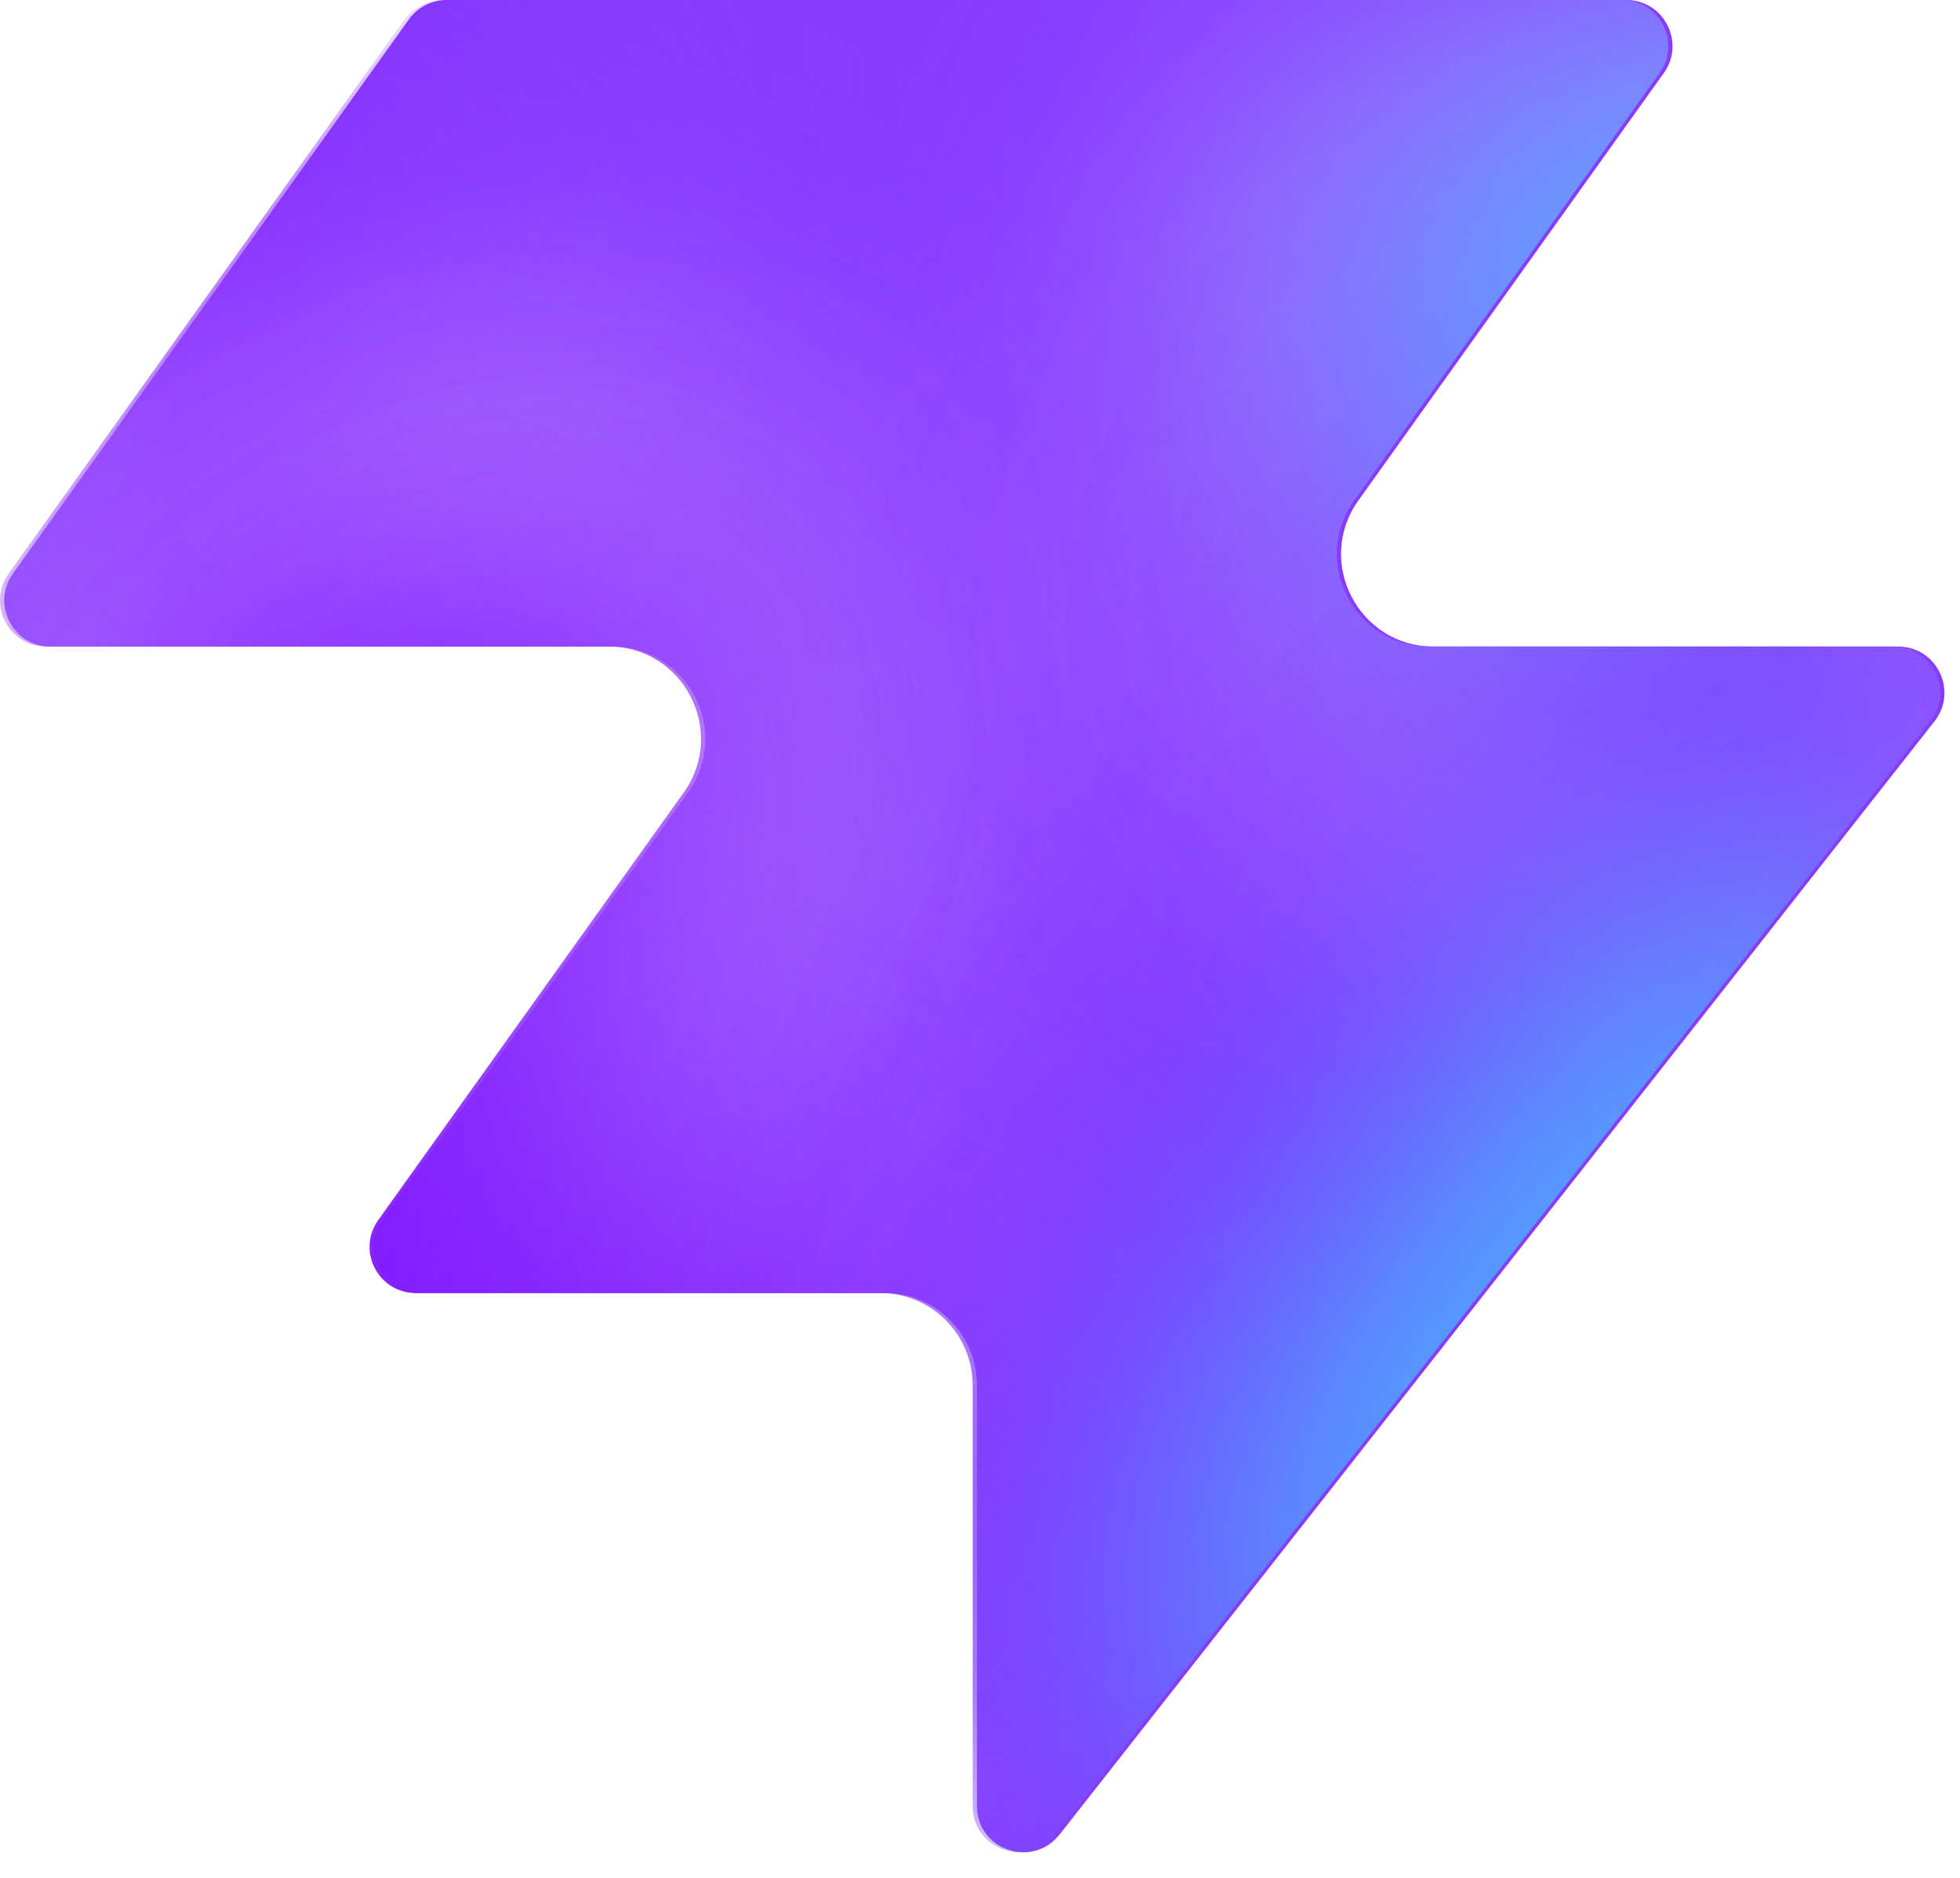
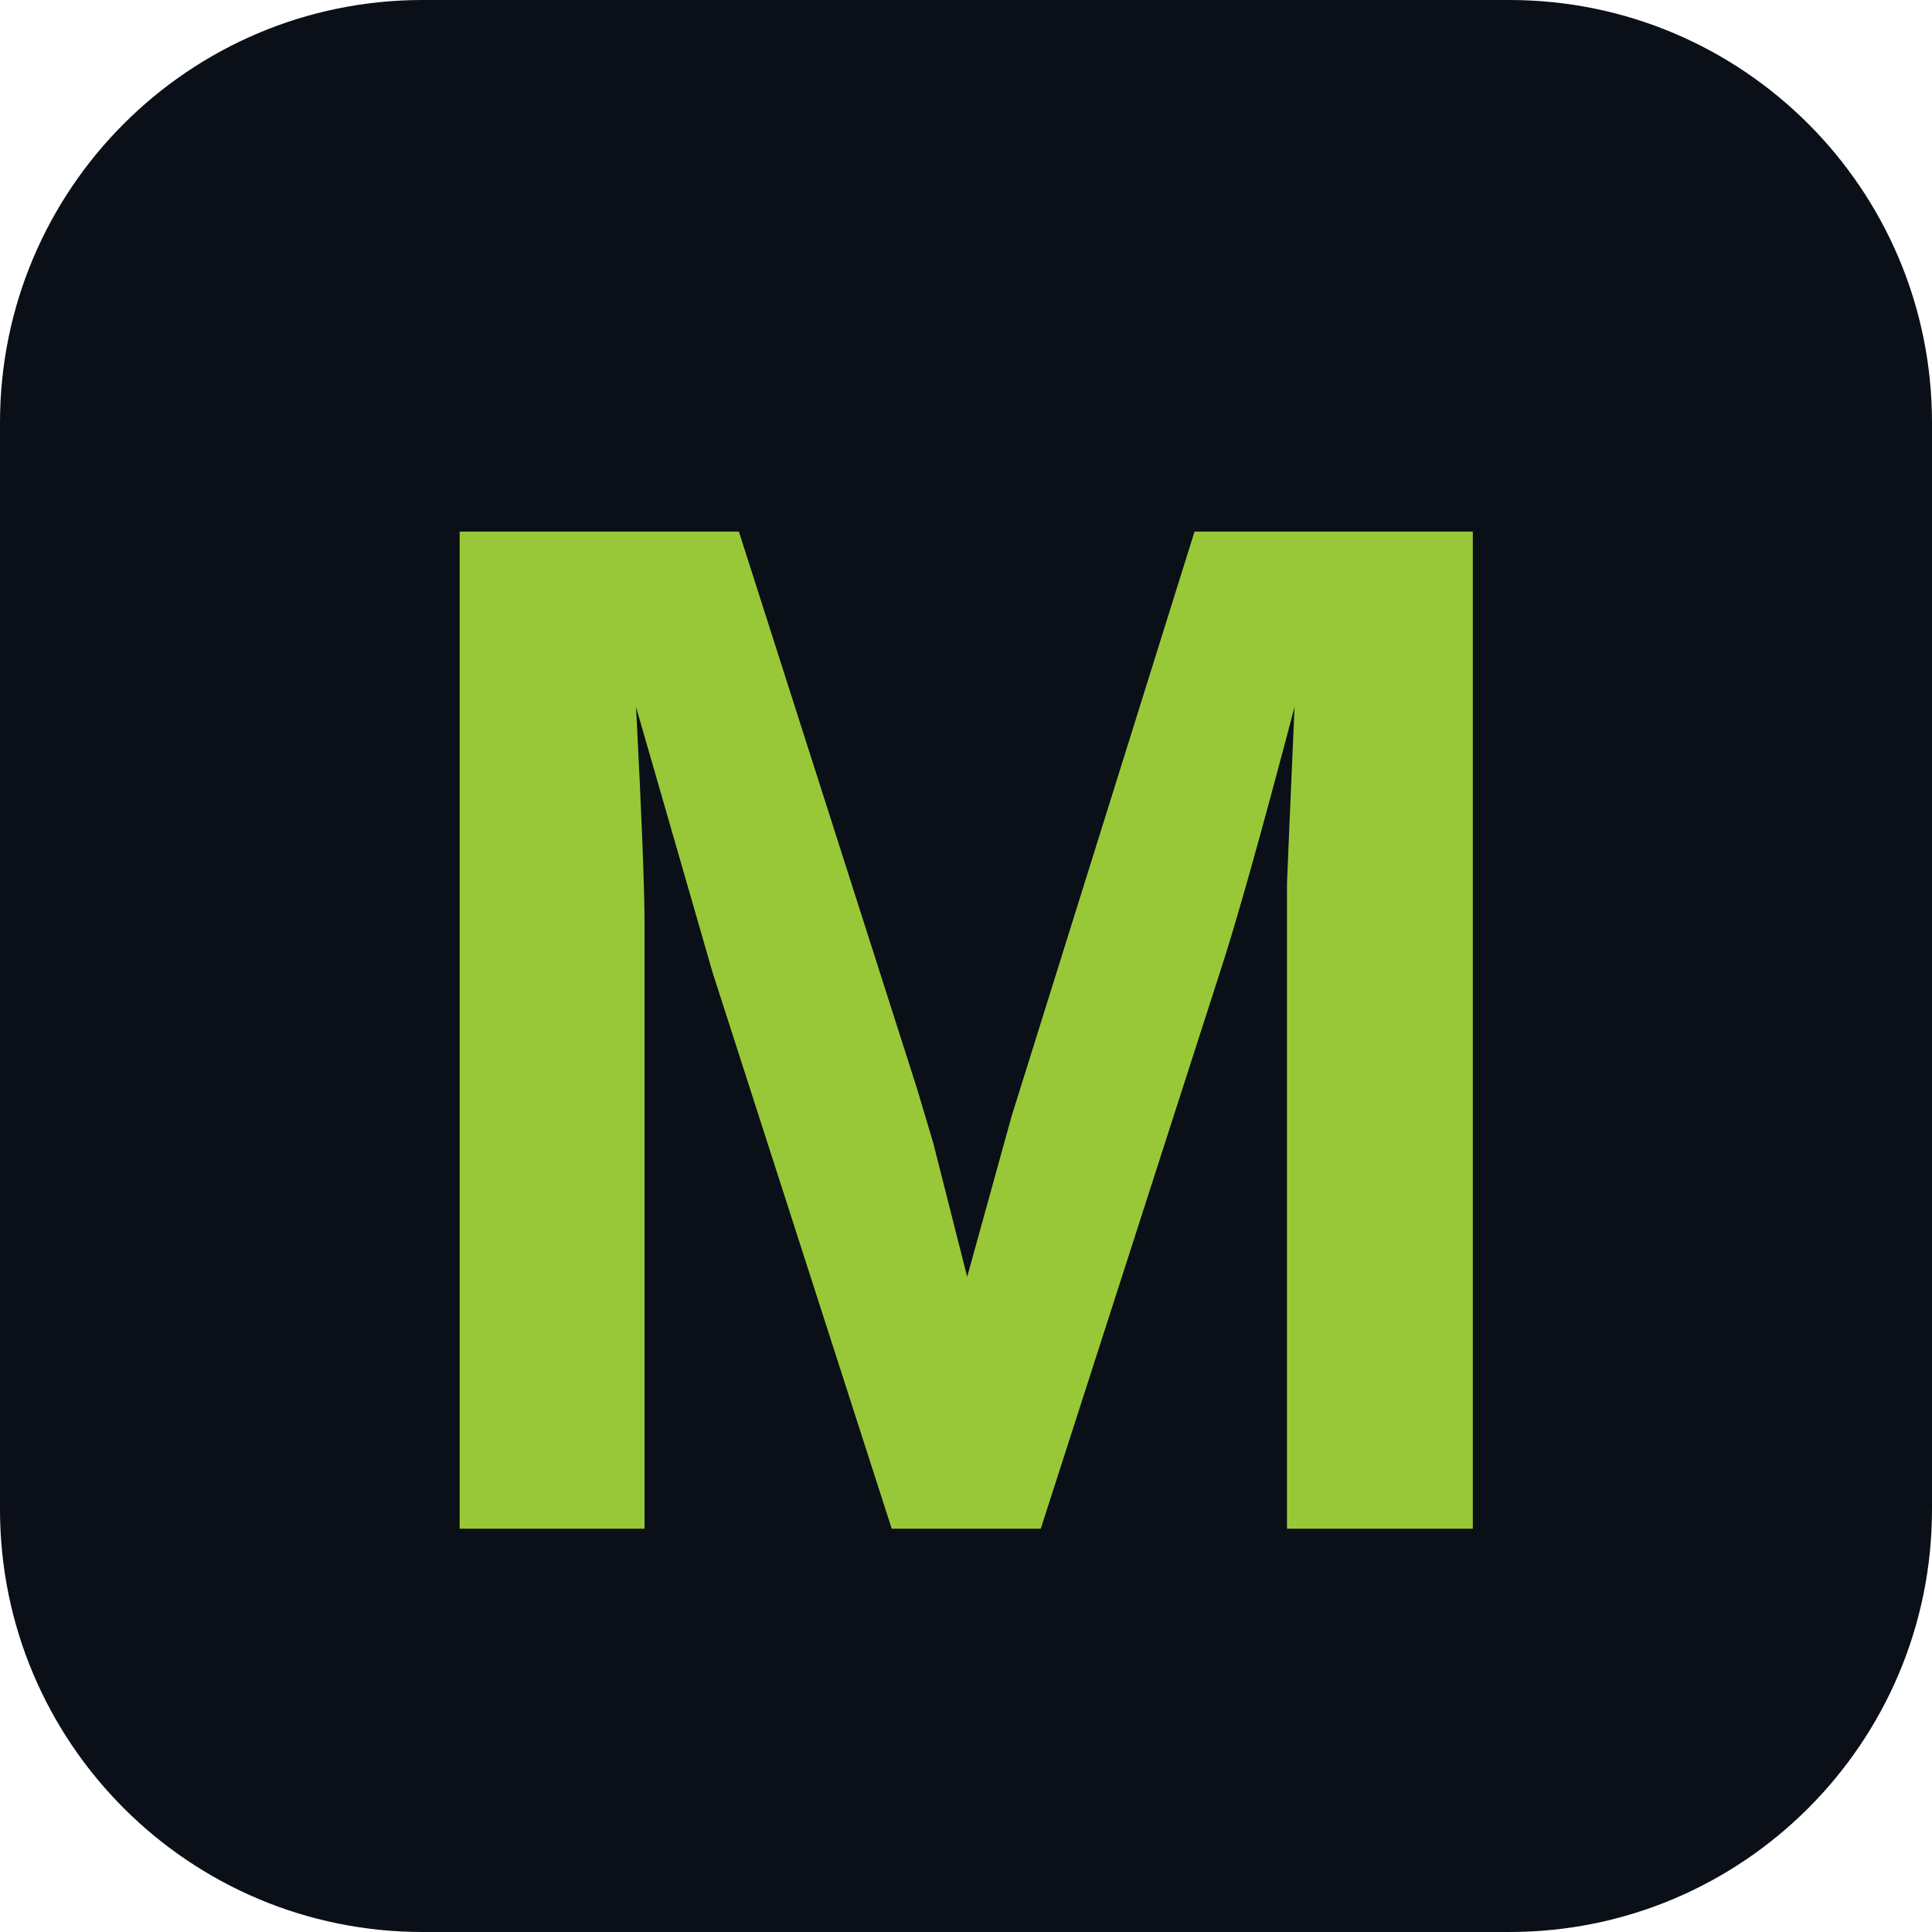
- <svg xmlns="http://www.w3.org/2000/svg" width="48" height="46" fill="none" viewBox="0 0 48 46">
-   <path fill="#863bff" d="M25.946 44.938c-.664.845-2.021.375-2.021-.698V33.937a2.26 2.26 0 0 0-2.262-2.262H10.287c-.92 0-1.456-1.04-.92-1.788l7.48-10.471c1.07-1.497 0-3.578-1.842-3.578H1.237c-.92 0-1.456-1.04-.92-1.788L10.013.474c.214-.297.556-.474.92-.474h28.894c.92 0 1.456 1.04.92 1.788l-7.48 10.471c-1.07 1.498 0 3.579 1.842 3.579h11.377c.943 0 1.473 1.088.89 1.83L25.947 44.94z" style="fill:#863bff;fill:color(display-p3 .525 .23 1);fill-opacity:1" />
-   <mask id="a" width="48" height="46" x="0" y="0" maskUnits="userSpaceOnUse" style="mask-type:alpha">
-     <path fill="#000" d="M25.842 44.938c-.664.844-2.021.375-2.021-.698V33.937a2.26 2.26 0 0 0-2.262-2.262H10.183c-.92 0-1.456-1.04-.92-1.788l7.48-10.471c1.07-1.498 0-3.579-1.842-3.579H1.133c-.92 0-1.456-1.04-.92-1.787L9.91.473c.214-.297.556-.474.92-.474h28.894c.92 0 1.456 1.04.92 1.788l-7.48 10.471c-1.07 1.498 0 3.578 1.842 3.578h11.377c.943 0 1.473 1.088.89 1.832L25.843 44.94z" style="fill:#000;fill-opacity:1" />
-   </mask>
-   <g mask="url(#a)">
-     <g filter="url(#b)">
-       <ellipse cx="5.508" cy="14.704" fill="#ede6ff" rx="5.508" ry="14.704" style="fill:#ede6ff;fill:color(display-p3 .927 .903 1);fill-opacity:1" transform="matrix(.00324 1 1 -.00324 -4.47 31.516)" />
-     </g>
-     <g filter="url(#c)">
-       <ellipse cx="10.399" cy="29.851" fill="#ede6ff" rx="10.399" ry="29.851" style="fill:#ede6ff;fill:color(display-p3 .927 .903 1);fill-opacity:1" transform="matrix(.00324 1 1 -.00324 -39.328 7.883)" />
-     </g>
-     <g filter="url(#d)">
-       <ellipse cx="5.508" cy="30.487" fill="#7e14ff" rx="5.508" ry="30.487" style="fill:#7e14ff;fill:color(display-p3 .492 .077 1);fill-opacity:1" transform="rotate(89.814 -25.913 -14.639)scale(1 -1)" />
-     </g>
-     <g filter="url(#e)">
-       <ellipse cx="5.508" cy="30.599" fill="#7e14ff" rx="5.508" ry="30.599" style="fill:#7e14ff;fill:color(display-p3 .492 .077 1);fill-opacity:1" transform="rotate(89.814 -32.644 -3.334)scale(1 -1)" />
-     </g>
-     <g filter="url(#f)">
-       <ellipse cx="5.508" cy="30.599" fill="#7e14ff" rx="5.508" ry="30.599" style="fill:#7e14ff;fill:color(display-p3 .492 .077 1);fill-opacity:1" transform="matrix(.00324 1 1 -.00324 -34.34 30.47)" />
-     </g>
-     <g filter="url(#g)">
-       <ellipse cx="14.072" cy="22.078" fill="#ede6ff" rx="14.072" ry="22.078" style="fill:#ede6ff;fill:color(display-p3 .927 .903 1);fill-opacity:1" transform="rotate(93.35 24.506 48.493)scale(-1 1)" />
-     </g>
-     <g filter="url(#h)">
-       <ellipse cx="3.47" cy="21.501" fill="#7e14ff" rx="3.47" ry="21.501" style="fill:#7e14ff;fill:color(display-p3 .492 .077 1);fill-opacity:1" transform="rotate(89.009 28.708 47.59)scale(-1 1)" />
-     </g>
-     <g filter="url(#i)">
-       <ellipse cx="3.47" cy="21.501" fill="#7e14ff" rx="3.47" ry="21.501" style="fill:#7e14ff;fill:color(display-p3 .492 .077 1);fill-opacity:1" transform="rotate(89.009 28.708 47.59)scale(-1 1)" />
-     </g>
-     <g filter="url(#j)">
-       <ellipse cx=".387" cy="8.972" fill="#7e14ff" rx="4.407" ry="29.108" style="fill:#7e14ff;fill:color(display-p3 .492 .077 1);fill-opacity:1" transform="rotate(39.51 .387 8.972)" />
-     </g>
-     <g filter="url(#k)">
-       <ellipse cx="47.523" cy="-6.092" fill="#7e14ff" rx="4.407" ry="29.108" style="fill:#7e14ff;fill:color(display-p3 .492 .077 1);fill-opacity:1" transform="rotate(37.892 47.523 -6.092)" />
-     </g>
-     <g filter="url(#l)">
-       <ellipse cx="41.412" cy="6.333" fill="#47bfff" rx="5.971" ry="9.665" style="fill:#47bfff;fill:color(display-p3 .28 .748 1);fill-opacity:1" transform="rotate(37.892 41.412 6.333)" />
-     </g>
-     <g filter="url(#m)">
-       <ellipse cx="-1.879" cy="38.332" fill="#7e14ff" rx="4.407" ry="29.108" style="fill:#7e14ff;fill:color(display-p3 .492 .077 1);fill-opacity:1" transform="rotate(37.892 -1.88 38.332)" />
-     </g>
-     <g filter="url(#n)">
-       <ellipse cx="-1.879" cy="38.332" fill="#7e14ff" rx="4.407" ry="29.108" style="fill:#7e14ff;fill:color(display-p3 .492 .077 1);fill-opacity:1" transform="rotate(37.892 -1.88 38.332)" />
-     </g>
-     <g filter="url(#o)">
-       <ellipse cx="35.651" cy="29.907" fill="#7e14ff" rx="4.407" ry="29.108" style="fill:#7e14ff;fill:color(display-p3 .492 .077 1);fill-opacity:1" transform="rotate(37.892 35.651 29.907)" />
-     </g>
-     <g filter="url(#p)">
-       <ellipse cx="38.418" cy="32.4" fill="#47bfff" rx="5.971" ry="15.297" style="fill:#47bfff;fill:color(display-p3 .28 .748 1);fill-opacity:1" transform="rotate(37.892 38.418 32.4)" />
-     </g>
-   </g>
-   <defs>
-     <filter id="b" width="60.045" height="41.654" x="-19.77" y="16.149" color-interpolation-filters="sRGB" filterUnits="userSpaceOnUse">
-       <feFlood flood-opacity="0" result="BackgroundImageFix" />
-       <feBlend in="SourceGraphic" in2="BackgroundImageFix" result="shape" />
-       <feGaussianBlur result="effect1_foregroundBlur_2002_17158" stdDeviation="7.659" />
-     </filter>
-     <filter id="c" width="90.34" height="51.437" x="-54.613" y="-7.533" color-interpolation-filters="sRGB" filterUnits="userSpaceOnUse">
-       <feFlood flood-opacity="0" result="BackgroundImageFix" />
-       <feBlend in="SourceGraphic" in2="BackgroundImageFix" result="shape" />
-       <feGaussianBlur result="effect1_foregroundBlur_2002_17158" stdDeviation="7.659" />
-     </filter>
-     <filter id="d" width="79.355" height="29.4" x="-49.64" y="2.03" color-interpolation-filters="sRGB" filterUnits="userSpaceOnUse">
-       <feFlood flood-opacity="0" result="BackgroundImageFix" />
-       <feBlend in="SourceGraphic" in2="BackgroundImageFix" result="shape" />
-       <feGaussianBlur result="effect1_foregroundBlur_2002_17158" stdDeviation="4.596" />
-     </filter>
-     <filter id="e" width="79.579" height="29.4" x="-45.045" y="20.029" color-interpolation-filters="sRGB" filterUnits="userSpaceOnUse">
-       <feFlood flood-opacity="0" result="BackgroundImageFix" />
-       <feBlend in="SourceGraphic" in2="BackgroundImageFix" result="shape" />
-       <feGaussianBlur result="effect1_foregroundBlur_2002_17158" stdDeviation="4.596" />
-     </filter>
-     <filter id="f" width="79.579" height="29.4" x="-43.513" y="21.178" color-interpolation-filters="sRGB" filterUnits="userSpaceOnUse">
-       <feFlood flood-opacity="0" result="BackgroundImageFix" />
-       <feBlend in="SourceGraphic" in2="BackgroundImageFix" result="shape" />
-       <feGaussianBlur result="effect1_foregroundBlur_2002_17158" stdDeviation="4.596" />
-     </filter>
-     <filter id="g" width="74.749" height="58.852" x="15.756" y="-17.901" color-interpolation-filters="sRGB" filterUnits="userSpaceOnUse">
-       <feFlood flood-opacity="0" result="BackgroundImageFix" />
-       <feBlend in="SourceGraphic" in2="BackgroundImageFix" result="shape" />
-       <feGaussianBlur result="effect1_foregroundBlur_2002_17158" stdDeviation="7.659" />
-     </filter>
-     <filter id="h" width="61.377" height="25.362" x="23.548" y="2.284" color-interpolation-filters="sRGB" filterUnits="userSpaceOnUse">
-       <feFlood flood-opacity="0" result="BackgroundImageFix" />
-       <feBlend in="SourceGraphic" in2="BackgroundImageFix" result="shape" />
-       <feGaussianBlur result="effect1_foregroundBlur_2002_17158" stdDeviation="4.596" />
-     </filter>
-     <filter id="i" width="61.377" height="25.362" x="23.548" y="2.284" color-interpolation-filters="sRGB" filterUnits="userSpaceOnUse">
-       <feFlood flood-opacity="0" result="BackgroundImageFix" />
-       <feBlend in="SourceGraphic" in2="BackgroundImageFix" result="shape" />
-       <feGaussianBlur result="effect1_foregroundBlur_2002_17158" stdDeviation="4.596" />
-     </filter>
-     <filter id="j" width="56.045" height="63.649" x="-27.636" y="-22.853" color-interpolation-filters="sRGB" filterUnits="userSpaceOnUse">
-       <feFlood flood-opacity="0" result="BackgroundImageFix" />
-       <feBlend in="SourceGraphic" in2="BackgroundImageFix" result="shape" />
-       <feGaussianBlur result="effect1_foregroundBlur_2002_17158" stdDeviation="4.596" />
-     </filter>
-     <filter id="k" width="54.814" height="64.646" x="20.116" y="-38.415" color-interpolation-filters="sRGB" filterUnits="userSpaceOnUse">
-       <feFlood flood-opacity="0" result="BackgroundImageFix" />
-       <feBlend in="SourceGraphic" in2="BackgroundImageFix" result="shape" />
-       <feGaussianBlur result="effect1_foregroundBlur_2002_17158" stdDeviation="4.596" />
-     </filter>
-     <filter id="l" width="33.541" height="35.313" x="24.641" y="-11.323" color-interpolation-filters="sRGB" filterUnits="userSpaceOnUse">
-       <feFlood flood-opacity="0" result="BackgroundImageFix" />
-       <feBlend in="SourceGraphic" in2="BackgroundImageFix" result="shape" />
-       <feGaussianBlur result="effect1_foregroundBlur_2002_17158" stdDeviation="4.596" />
-     </filter>
-     <filter id="m" width="54.814" height="64.646" x="-29.286" y="6.009" color-interpolation-filters="sRGB" filterUnits="userSpaceOnUse">
-       <feFlood flood-opacity="0" result="BackgroundImageFix" />
-       <feBlend in="SourceGraphic" in2="BackgroundImageFix" result="shape" />
-       <feGaussianBlur result="effect1_foregroundBlur_2002_17158" stdDeviation="4.596" />
-     </filter>
-     <filter id="n" width="54.814" height="64.646" x="-29.286" y="6.009" color-interpolation-filters="sRGB" filterUnits="userSpaceOnUse">
-       <feFlood flood-opacity="0" result="BackgroundImageFix" />
-       <feBlend in="SourceGraphic" in2="BackgroundImageFix" result="shape" />
-       <feGaussianBlur result="effect1_foregroundBlur_2002_17158" stdDeviation="4.596" />
-     </filter>
-     <filter id="o" width="54.814" height="64.646" x="8.244" y="-2.416" color-interpolation-filters="sRGB" filterUnits="userSpaceOnUse">
-       <feFlood flood-opacity="0" result="BackgroundImageFix" />
-       <feBlend in="SourceGraphic" in2="BackgroundImageFix" result="shape" />
-       <feGaussianBlur result="effect1_foregroundBlur_2002_17158" stdDeviation="4.596" />
-     </filter>
-     <filter id="p" width="39.409" height="43.623" x="18.713" y="10.588" color-interpolation-filters="sRGB" filterUnits="userSpaceOnUse">
-       <feFlood flood-opacity="0" result="BackgroundImageFix" />
-       <feBlend in="SourceGraphic" in2="BackgroundImageFix" result="shape" />
-       <feGaussianBlur result="effect1_foregroundBlur_2002_17158" stdDeviation="4.596" />
-     </filter>
-   </defs>
+ <svg xmlns="http://www.w3.org/2000/svg" viewBox="0 0 32 32" width="32" height="32">
+   <rect width="32" height="32" rx="7" fill="#0a0f18" />
+   <text x="16" y="17" text-anchor="middle" dominant-baseline="central" font-family="'Archivo Black','Arial Black','Helvetica Neue',Arial,sans-serif" font-weight="900" font-size="24" letter-spacing="-1.2" fill="#98c838">M</text>
</svg>
